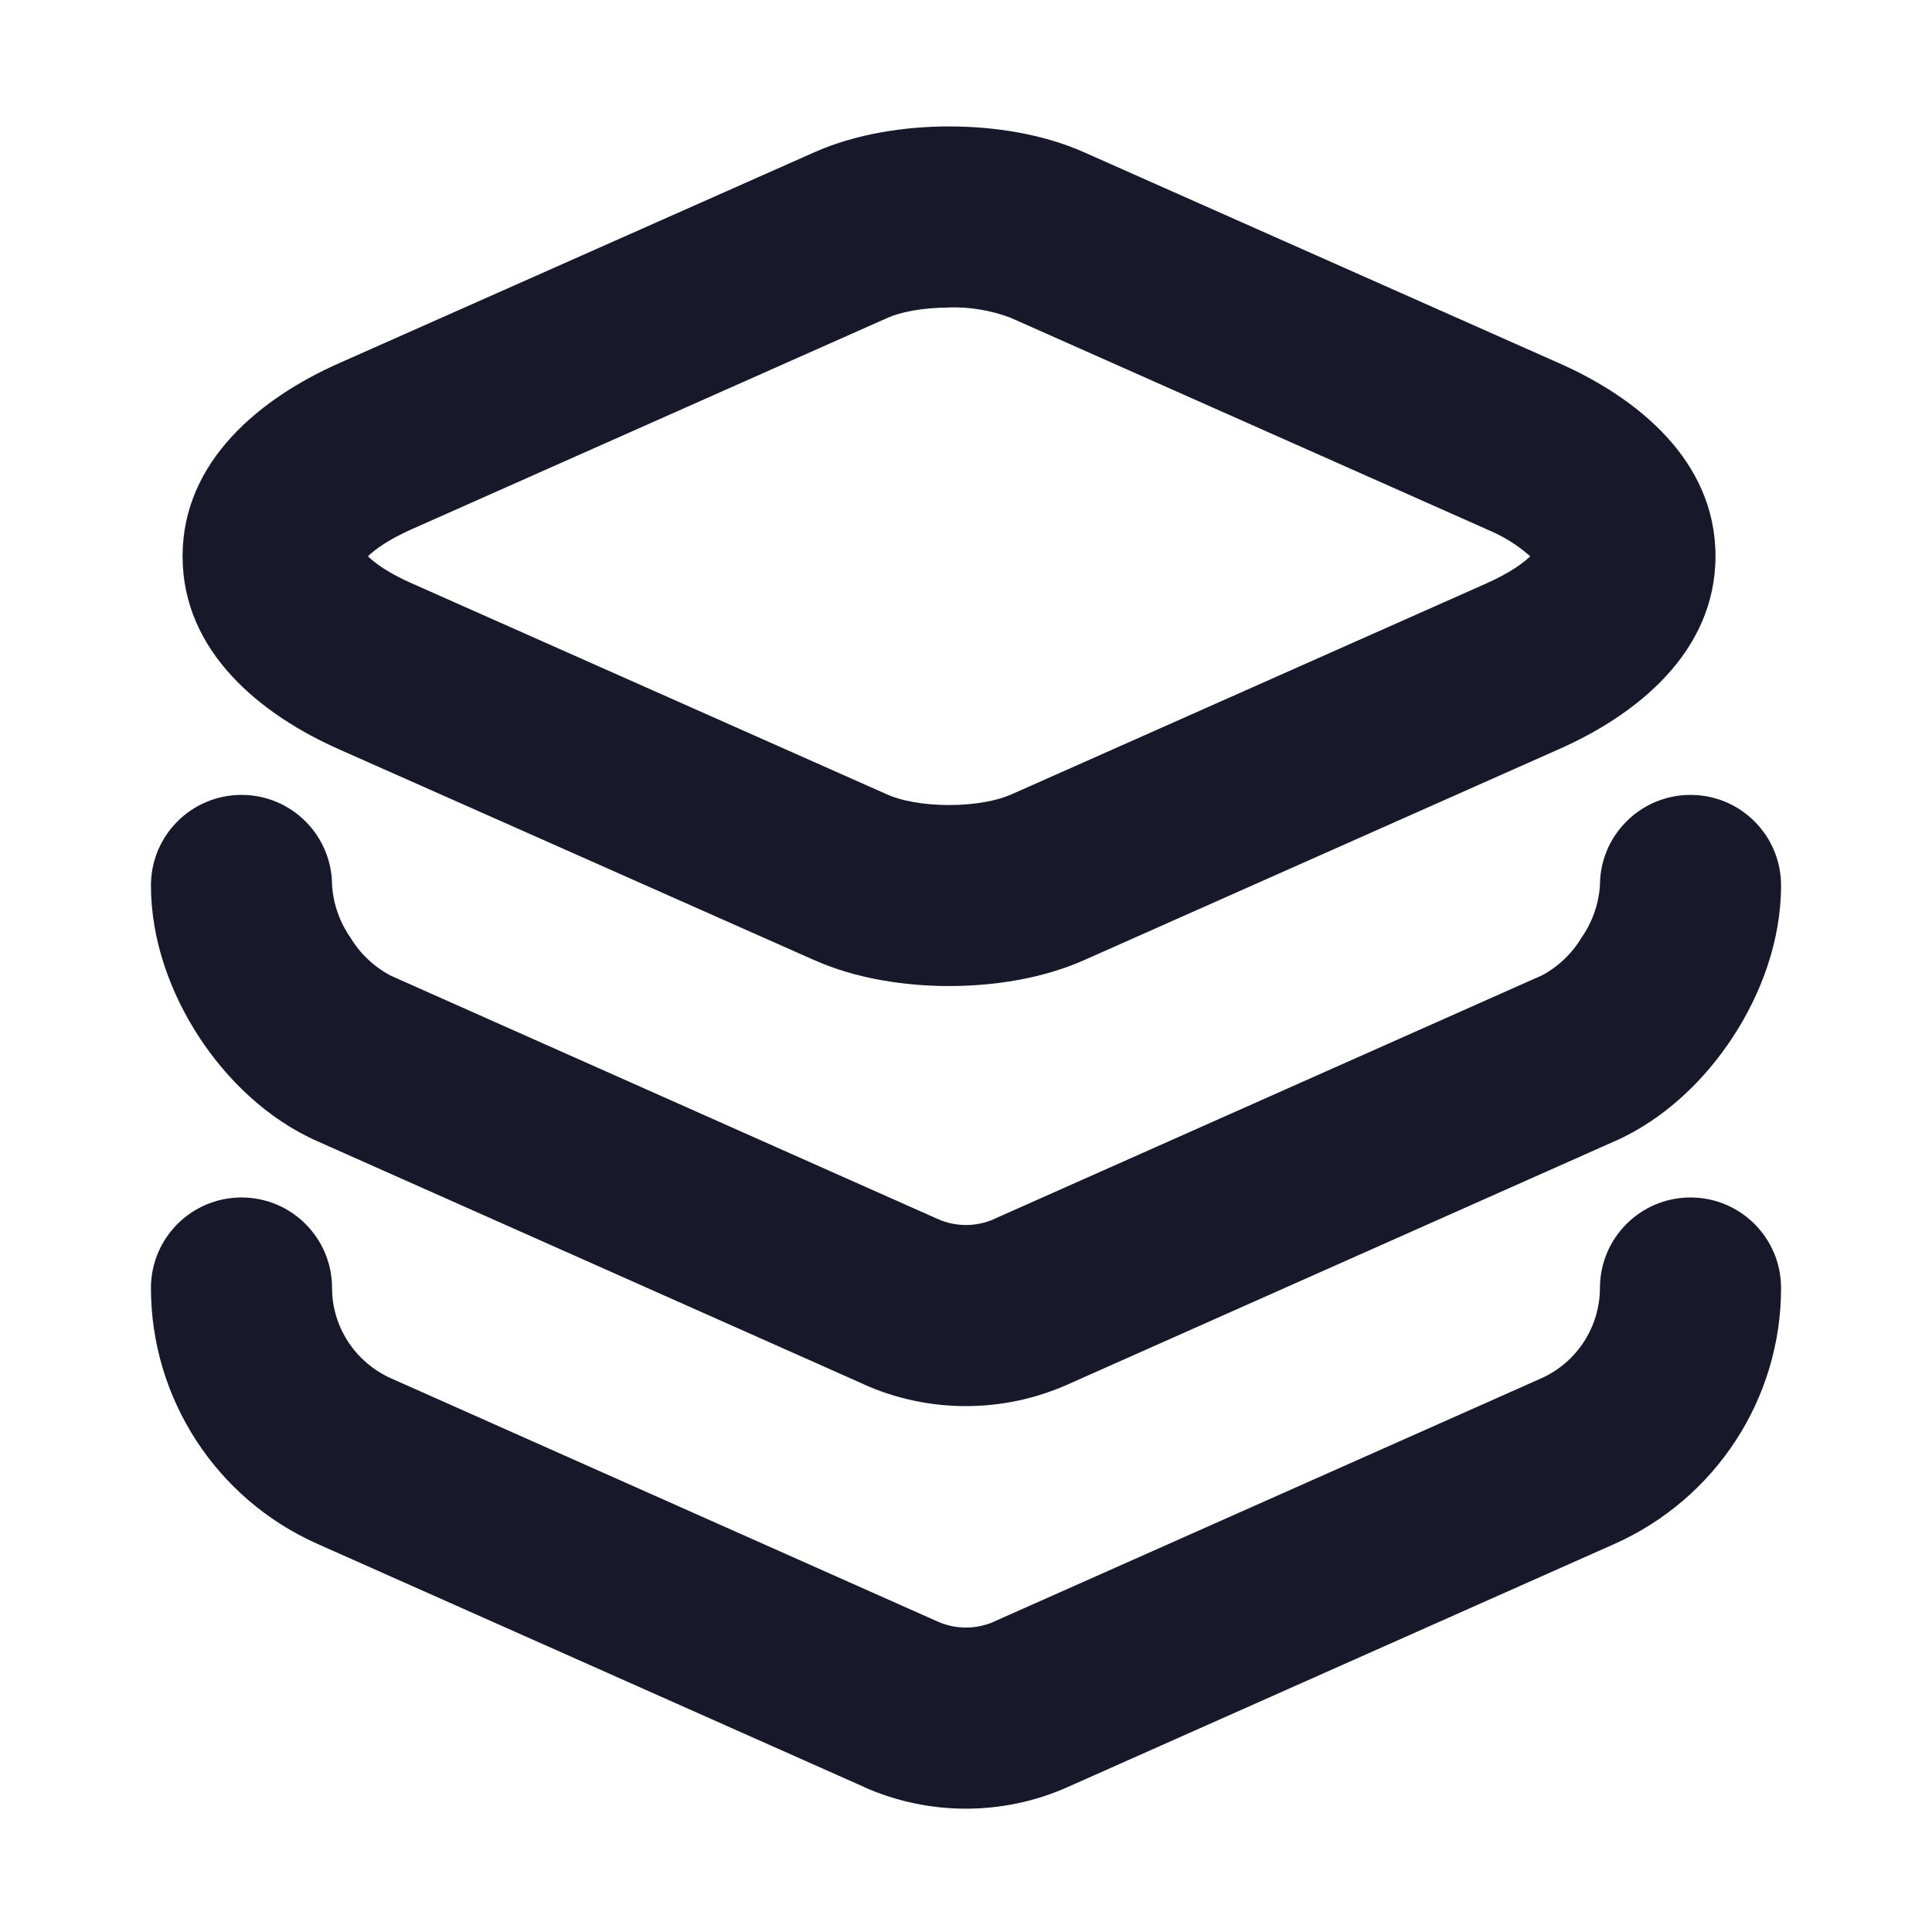
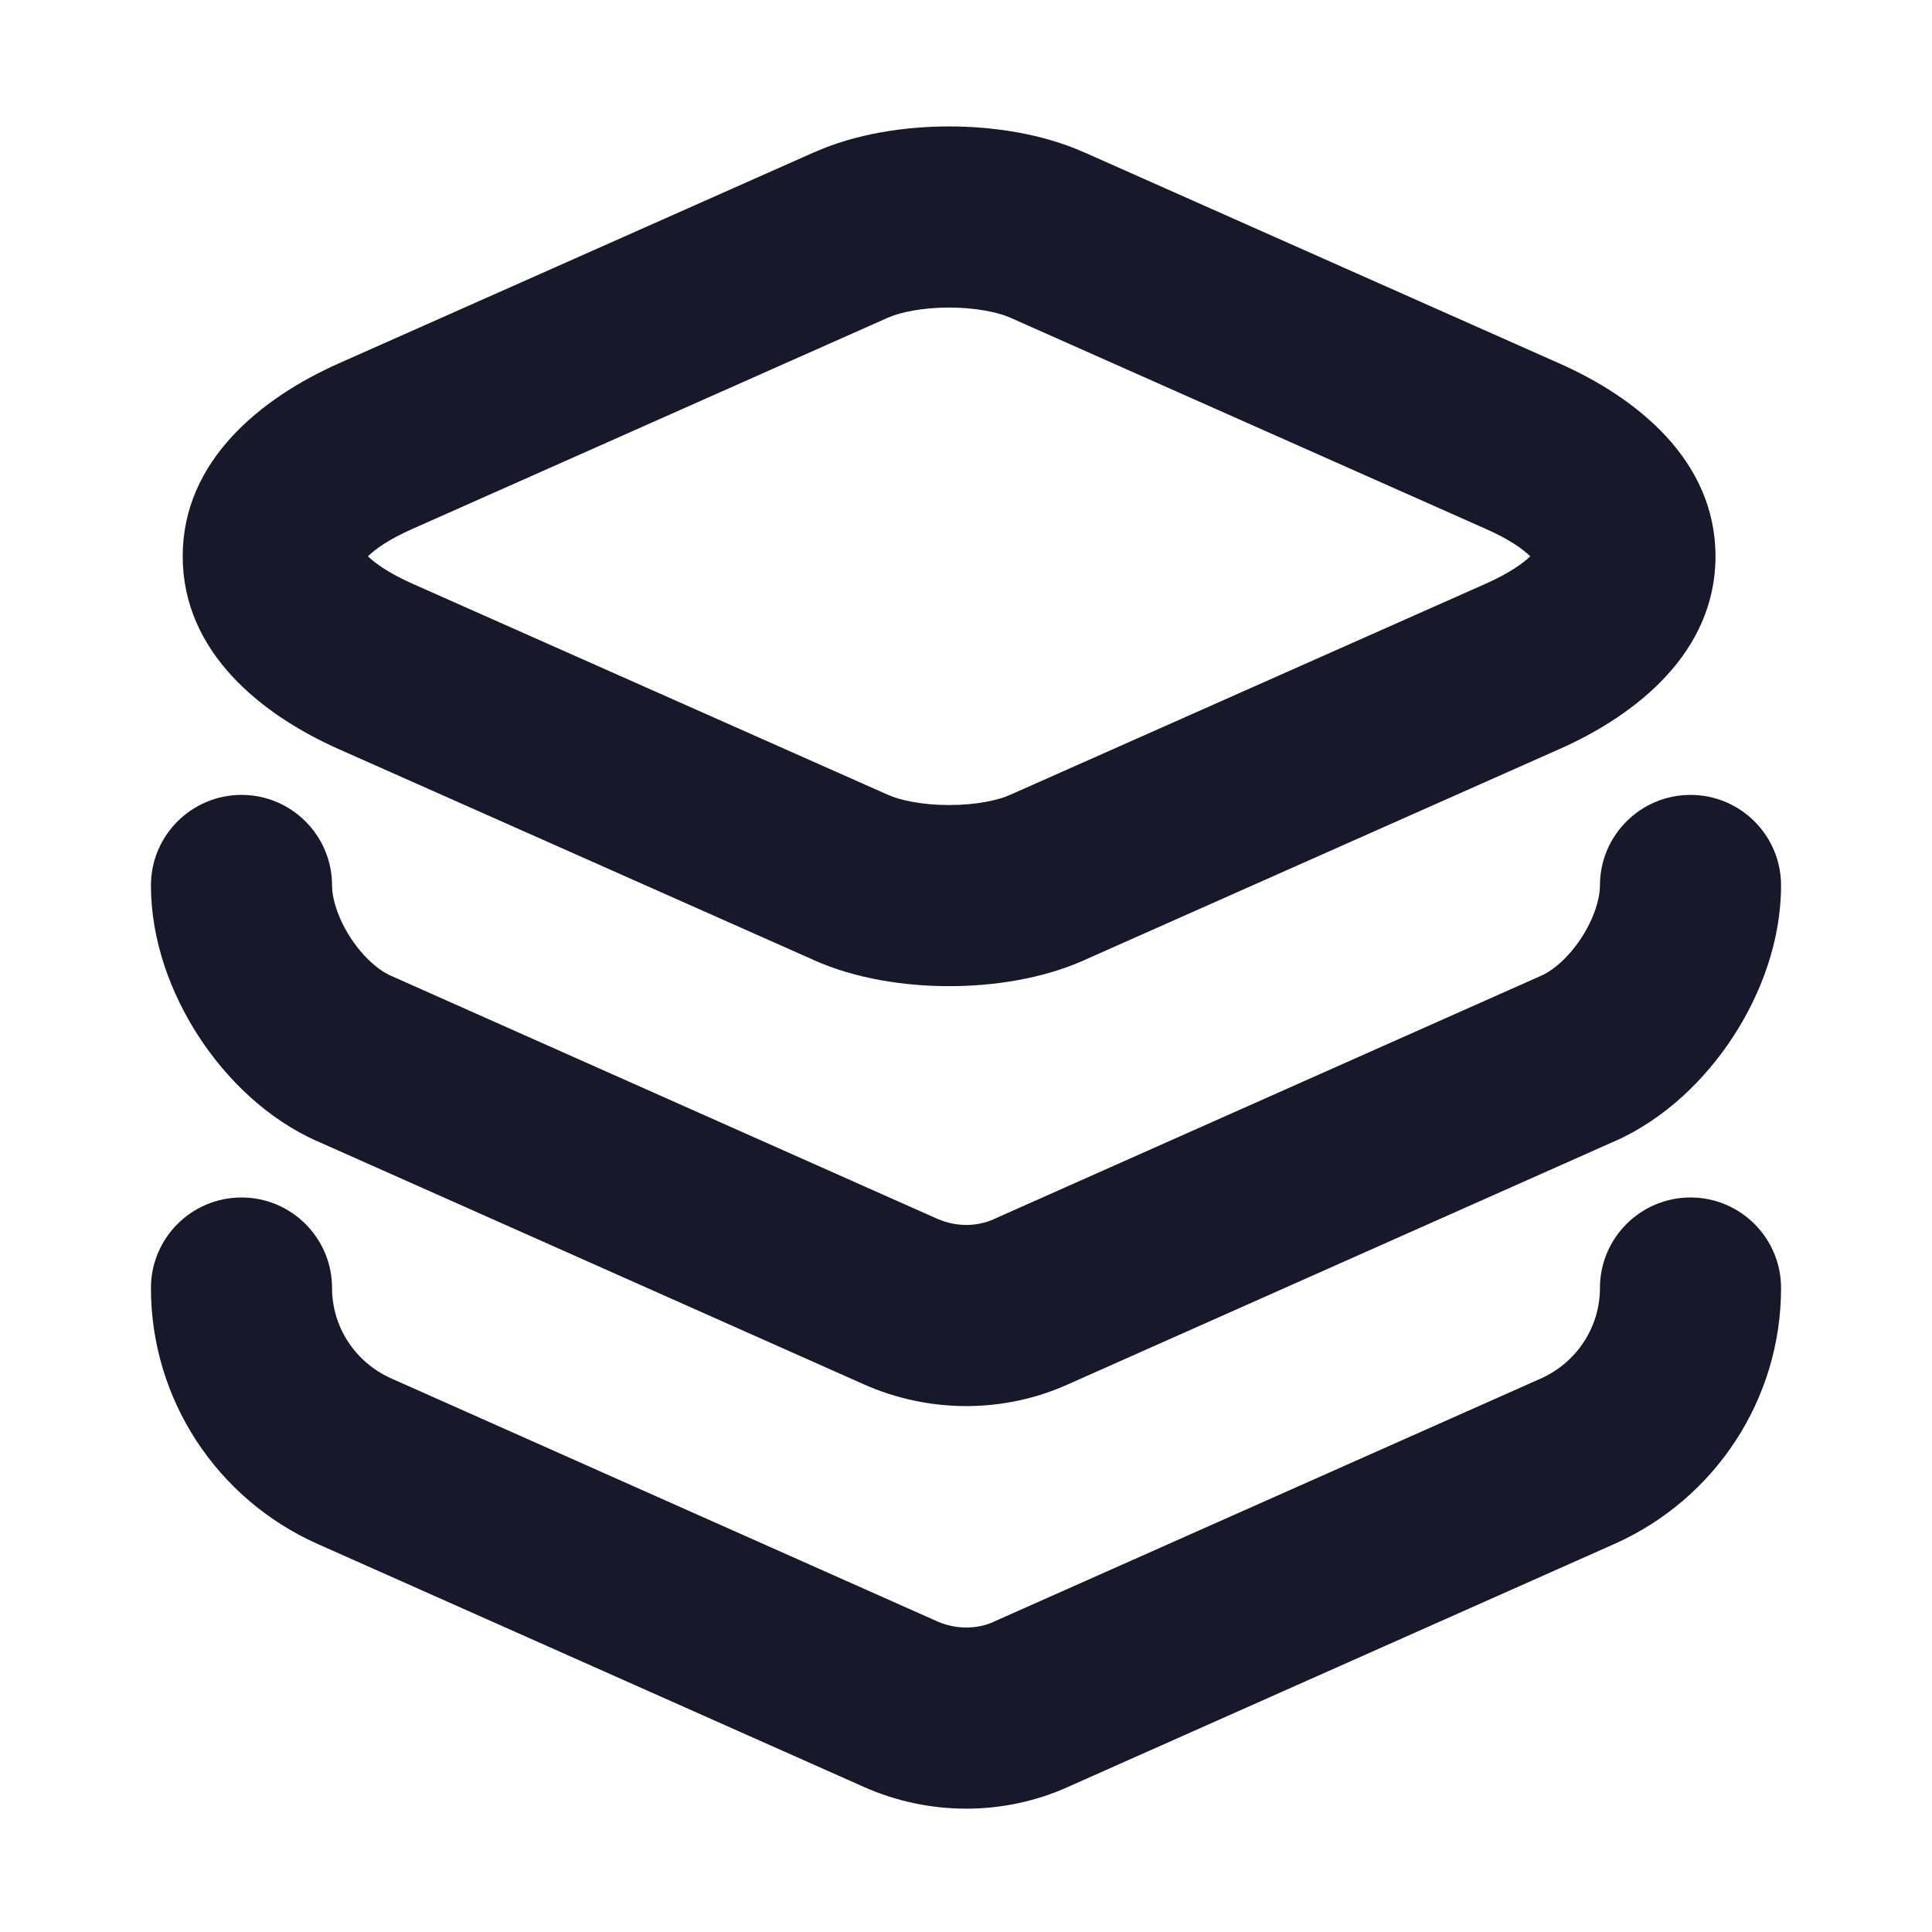
- <svg xmlns="http://www.w3.org/2000/svg" width="16" height="16" fill="none">
-   <path fill-rule="evenodd" clip-rule="evenodd" d="M7.86 2.547c-.224 0-.408.04-.507.084l-.002.001L3.416 4.38c-.198.087-.31.17-.369.227.058.056.17.14.37.227l3.936 1.748c.1.045.283.085.507.085.224 0 .408-.04.507-.085h.002l3.933-1.747.002-.001c.198-.088.31-.17.369-.227a1.256 1.256 0 00-.37-.227v-.001L8.366 2.63a1.34 1.34 0 00-.507-.084zm4.856 2.111zm0-.102zm-9.712.102zM8.98 1.262c-.347-.155-.754-.215-1.119-.215s-.772.06-1.119.215L2.81 3.007c-.642.284-1.298.804-1.298 1.6s.655 1.315 1.297 1.599L6.74 7.95h.001c.348.156.754.216 1.119.216s.771-.06 1.119-.215l3.93-1.746c.642-.283 1.298-.803 1.298-1.6 0-.795-.655-1.315-1.297-1.598L8.98 1.262h-.001z" fill="#17192A" />
-   <path fill-rule="evenodd" clip-rule="evenodd" d="M2 6.583a.75.75 0 01.75.75.86.86 0 00.153.433.853.853 0 00.333.314l.002.001 4.525 2.013a.575.575 0 00.469.002l.003-.002 4.527-2.013h.002a.853.853 0 00.333-.315.857.857 0 00.153-.433.75.75 0 011.5 0c0 .457-.166.898-.396 1.25-.229.353-.565.684-.983.869h-.001l-4.522 2.011-.002.001a2.075 2.075 0 01-1.69.002v-.001L2.63 9.452c-.419-.185-.755-.516-.984-.868-.23-.353-.396-.794-.396-1.251a.75.75 0 01.75-.75z" fill="#17192A" />
-   <path fill-rule="evenodd" clip-rule="evenodd" d="M2 9.917a.75.75 0 01.75.75c0 .32.19.614.489.748l4.524 2.013a.577.577 0 00.469.002l.003-.002 4.526-2.012a.823.823 0 00.489-.749.75.75 0 011.5 0c0 .919-.543 1.745-1.377 2.118l-4.525 2.012-.002.001a2.076 2.076 0 01-1.69.002v-.001l-4.529-2.014a2.321 2.321 0 01-1.377-2.118.75.75 0 01.75-.75z" fill="#17192A" />
+ <svg xmlns="http://www.w3.org/2000/svg" width="16" height="16" viewBox="0 0 16 16" fill="none">
+   <path fill-rule="evenodd" clip-rule="evenodd" d="M7.86 2.547C7.636 2.547 7.452 2.587 7.353 2.631L7.351 2.632L3.416 4.38C3.218 4.467 3.105 4.55 3.047 4.607C3.105 4.663 3.218 4.746 3.416 4.834L3.418 4.835L7.353 6.582C7.452 6.627 7.636 6.667 7.86 6.667C8.084 6.667 8.268 6.627 8.367 6.582L8.369 6.581L12.302 4.835L12.304 4.834C12.502 4.746 12.615 4.663 12.673 4.607C12.615 4.55 12.502 4.467 12.304 4.38L12.302 4.379L8.367 2.631C8.268 2.587 8.084 2.547 7.86 2.547ZM12.716 4.658C12.716 4.658 12.716 4.658 12.715 4.657L12.716 4.658ZM12.715 4.556C12.716 4.556 12.716 4.555 12.716 4.555L12.715 4.556ZM3.004 4.658C3.004 4.658 3.004 4.658 3.005 4.657L3.004 4.658ZM8.979 1.262C8.632 1.107 8.225 1.047 7.86 1.047C7.495 1.047 7.088 1.107 6.741 1.262C6.741 1.262 6.741 1.262 6.74 1.262L2.811 3.007C2.81 3.007 2.811 3.007 2.811 3.007C2.169 3.291 1.513 3.811 1.513 4.607C1.513 5.403 2.168 5.922 2.81 6.206C2.809 6.206 2.81 6.206 2.81 6.206L6.74 7.951C6.741 7.951 6.741 7.952 6.741 7.952C7.089 8.107 7.495 8.167 7.86 8.167C8.225 8.167 8.631 8.107 8.979 7.952C8.979 7.952 8.979 7.951 8.98 7.951L12.909 6.206C12.909 6.206 12.91 6.206 12.909 6.206C13.551 5.923 14.207 5.403 14.207 4.607C14.207 3.811 13.552 3.291 12.91 3.008C12.91 3.007 12.911 3.008 12.91 3.008L8.98 1.262C8.979 1.262 8.979 1.262 8.979 1.262Z" fill="#17192A" />
+   <path fill-rule="evenodd" clip-rule="evenodd" d="M2 6.583C2.414 6.583 2.75 6.919 2.75 7.333C2.75 7.436 2.794 7.598 2.903 7.766C3.012 7.933 3.142 8.039 3.236 8.08L3.238 8.081L3.238 8.081L7.763 10.094C7.764 10.094 7.764 10.094 7.764 10.094C7.919 10.162 8.09 10.16 8.232 10.096L8.235 10.094L8.235 10.094L12.762 8.081L12.764 8.08C12.858 8.039 12.988 7.933 13.097 7.766C13.206 7.598 13.25 7.436 13.25 7.333C13.25 6.919 13.586 6.583 14 6.583C14.414 6.583 14.75 6.919 14.75 7.333C14.75 7.79 14.584 8.231 14.354 8.584C14.125 8.936 13.789 9.267 13.371 9.452C13.37 9.452 13.37 9.452 13.37 9.452L8.848 11.463C8.848 11.464 8.847 11.464 8.846 11.464C8.309 11.706 7.694 11.703 7.157 11.466L7.155 11.465L2.63 9.452C2.63 9.452 2.63 9.452 2.629 9.452C2.211 9.267 1.875 8.936 1.646 8.584C1.416 8.231 1.25 7.79 1.25 7.333C1.25 6.919 1.586 6.583 2 6.583Z" fill="#17192A" />
+   <path fill-rule="evenodd" clip-rule="evenodd" d="M2 9.917C2.414 9.917 2.75 10.253 2.75 10.667C2.75 10.988 2.94 11.281 3.239 11.415C3.239 11.415 3.239 11.415 3.239 11.415L7.763 13.428C7.763 13.428 7.764 13.428 7.763 13.428C7.919 13.496 8.09 13.494 8.232 13.43L8.235 13.428L12.761 11.416C12.76 11.416 12.761 11.415 12.761 11.416C13.06 11.282 13.25 10.988 13.25 10.667C13.25 10.253 13.586 9.917 14 9.917C14.414 9.917 14.75 10.253 14.75 10.667C14.75 11.586 14.207 12.412 13.373 12.785L8.848 14.797C8.848 14.798 8.847 14.798 8.846 14.798C8.309 15.04 7.694 15.037 7.157 14.8L7.155 14.799L2.627 12.785C1.793 12.412 1.25 11.586 1.25 10.667C1.25 10.253 1.586 9.917 2 9.917Z" fill="#17192A" />
</svg>
